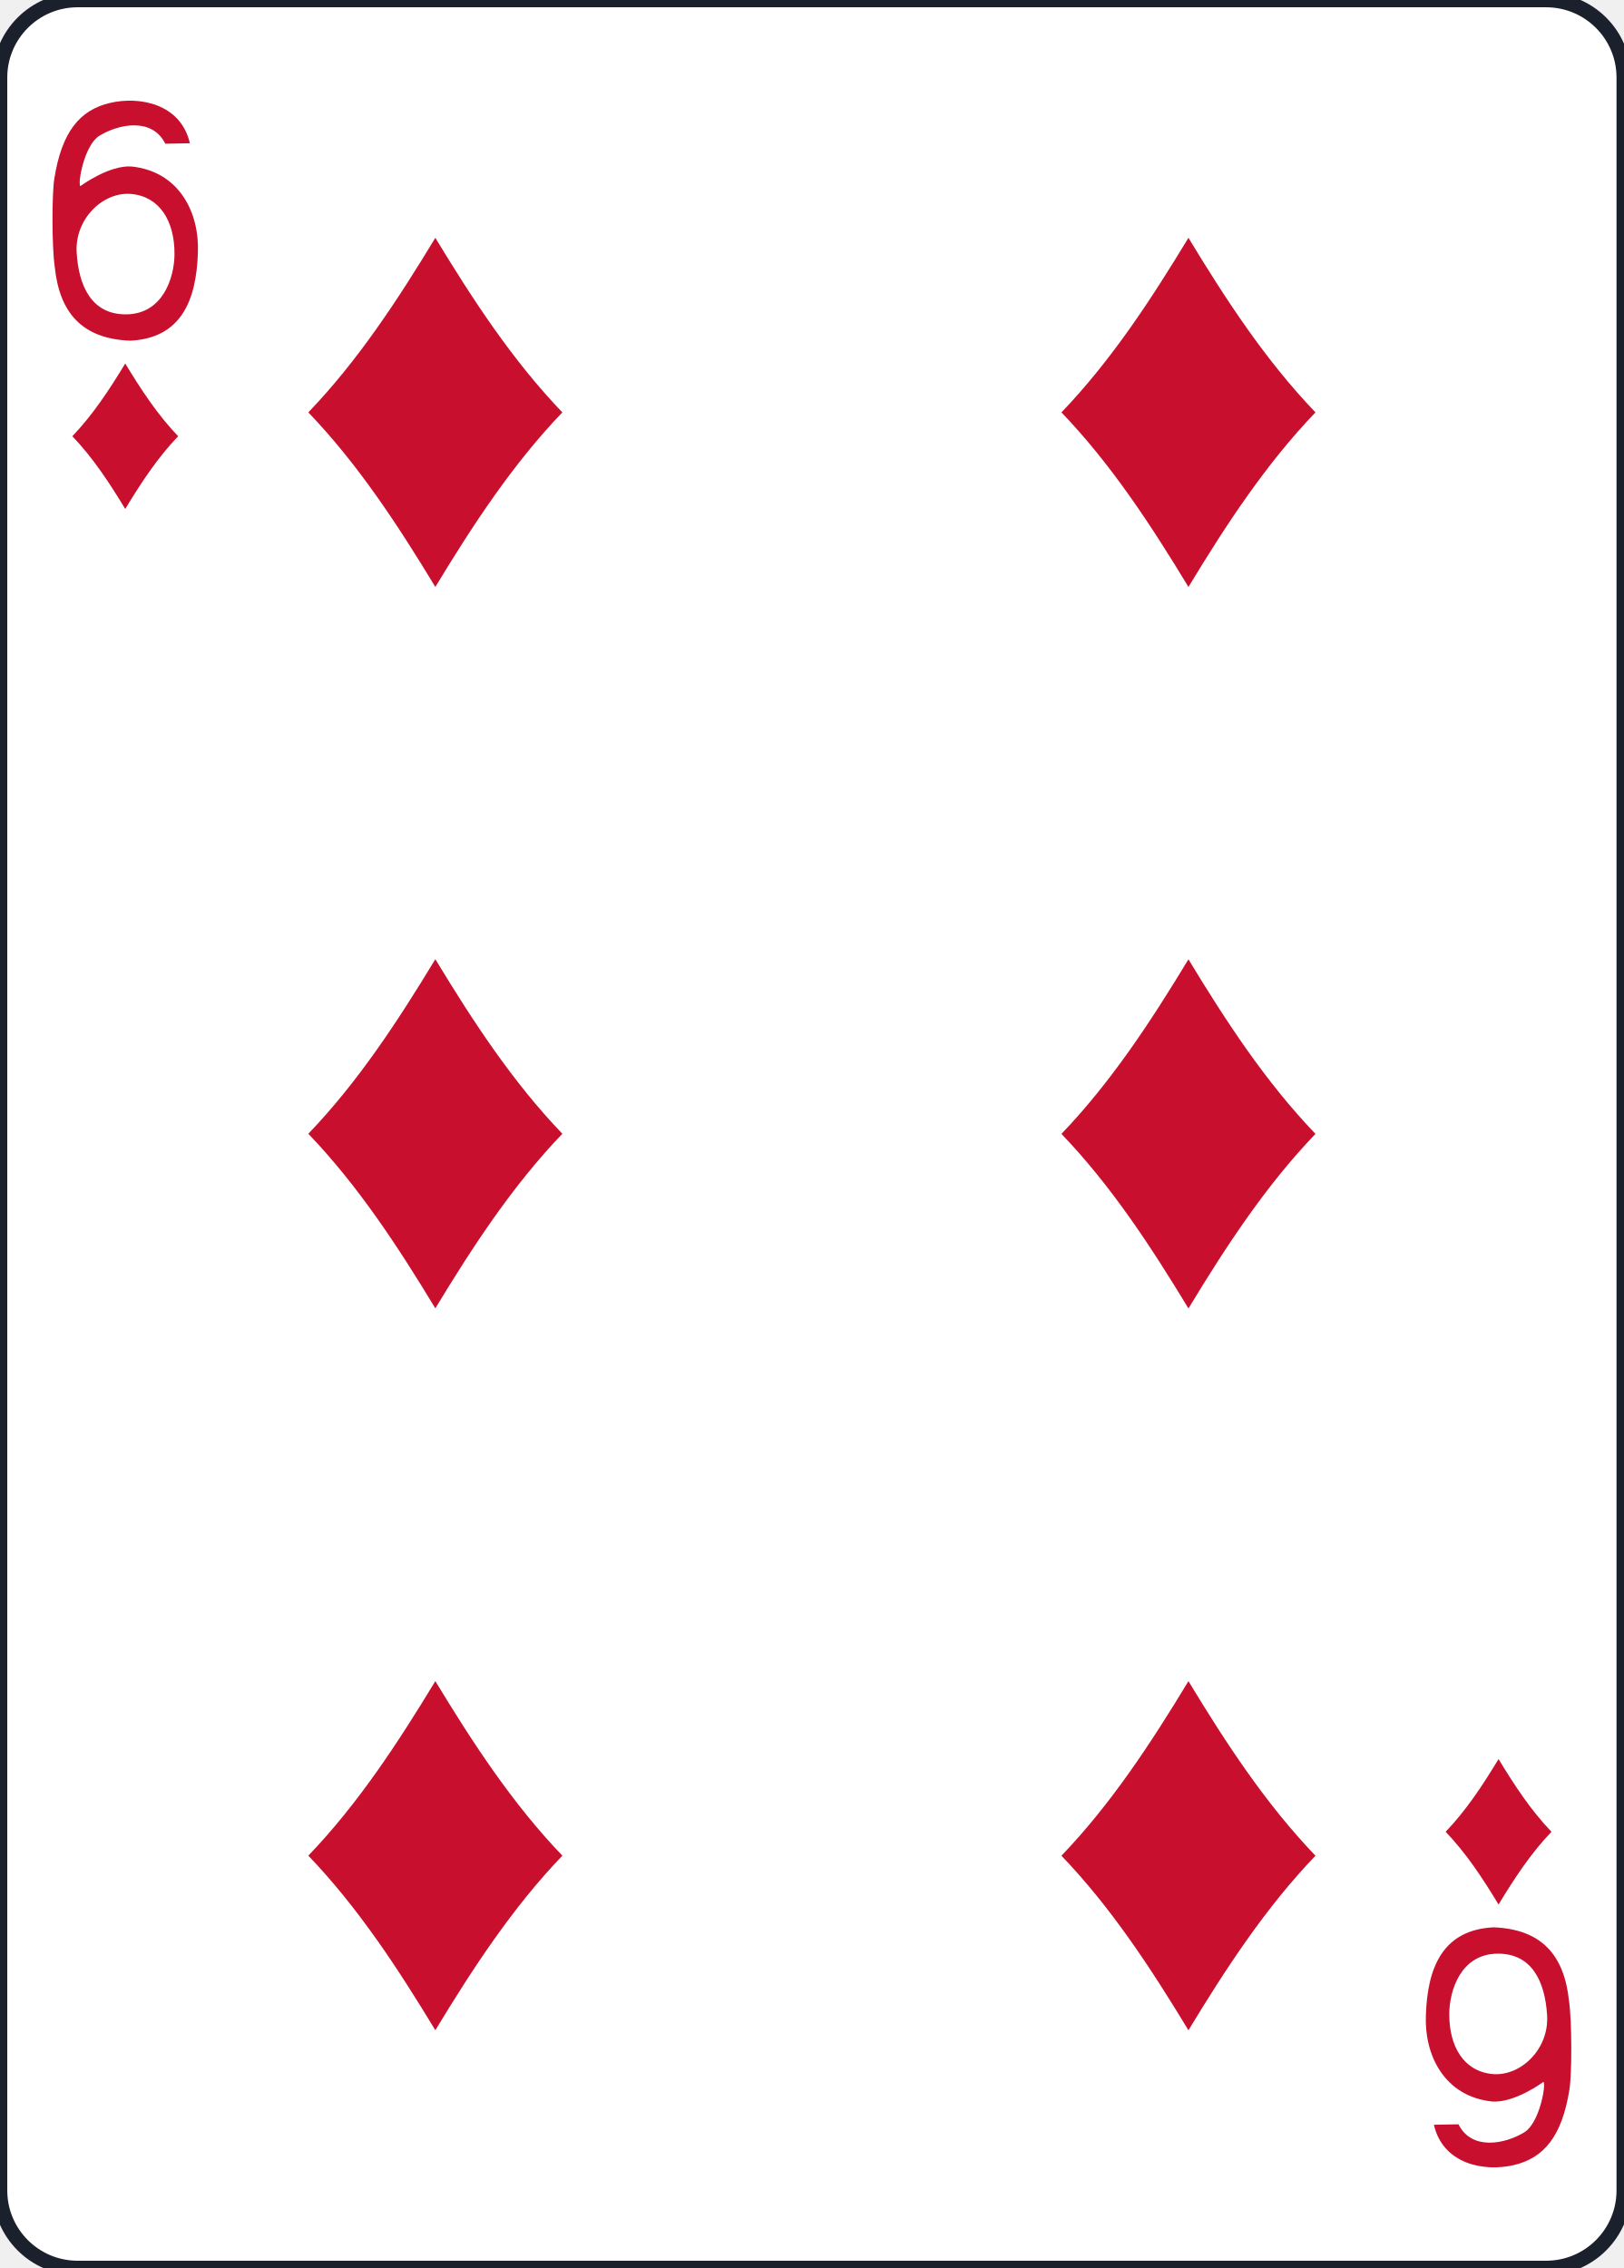
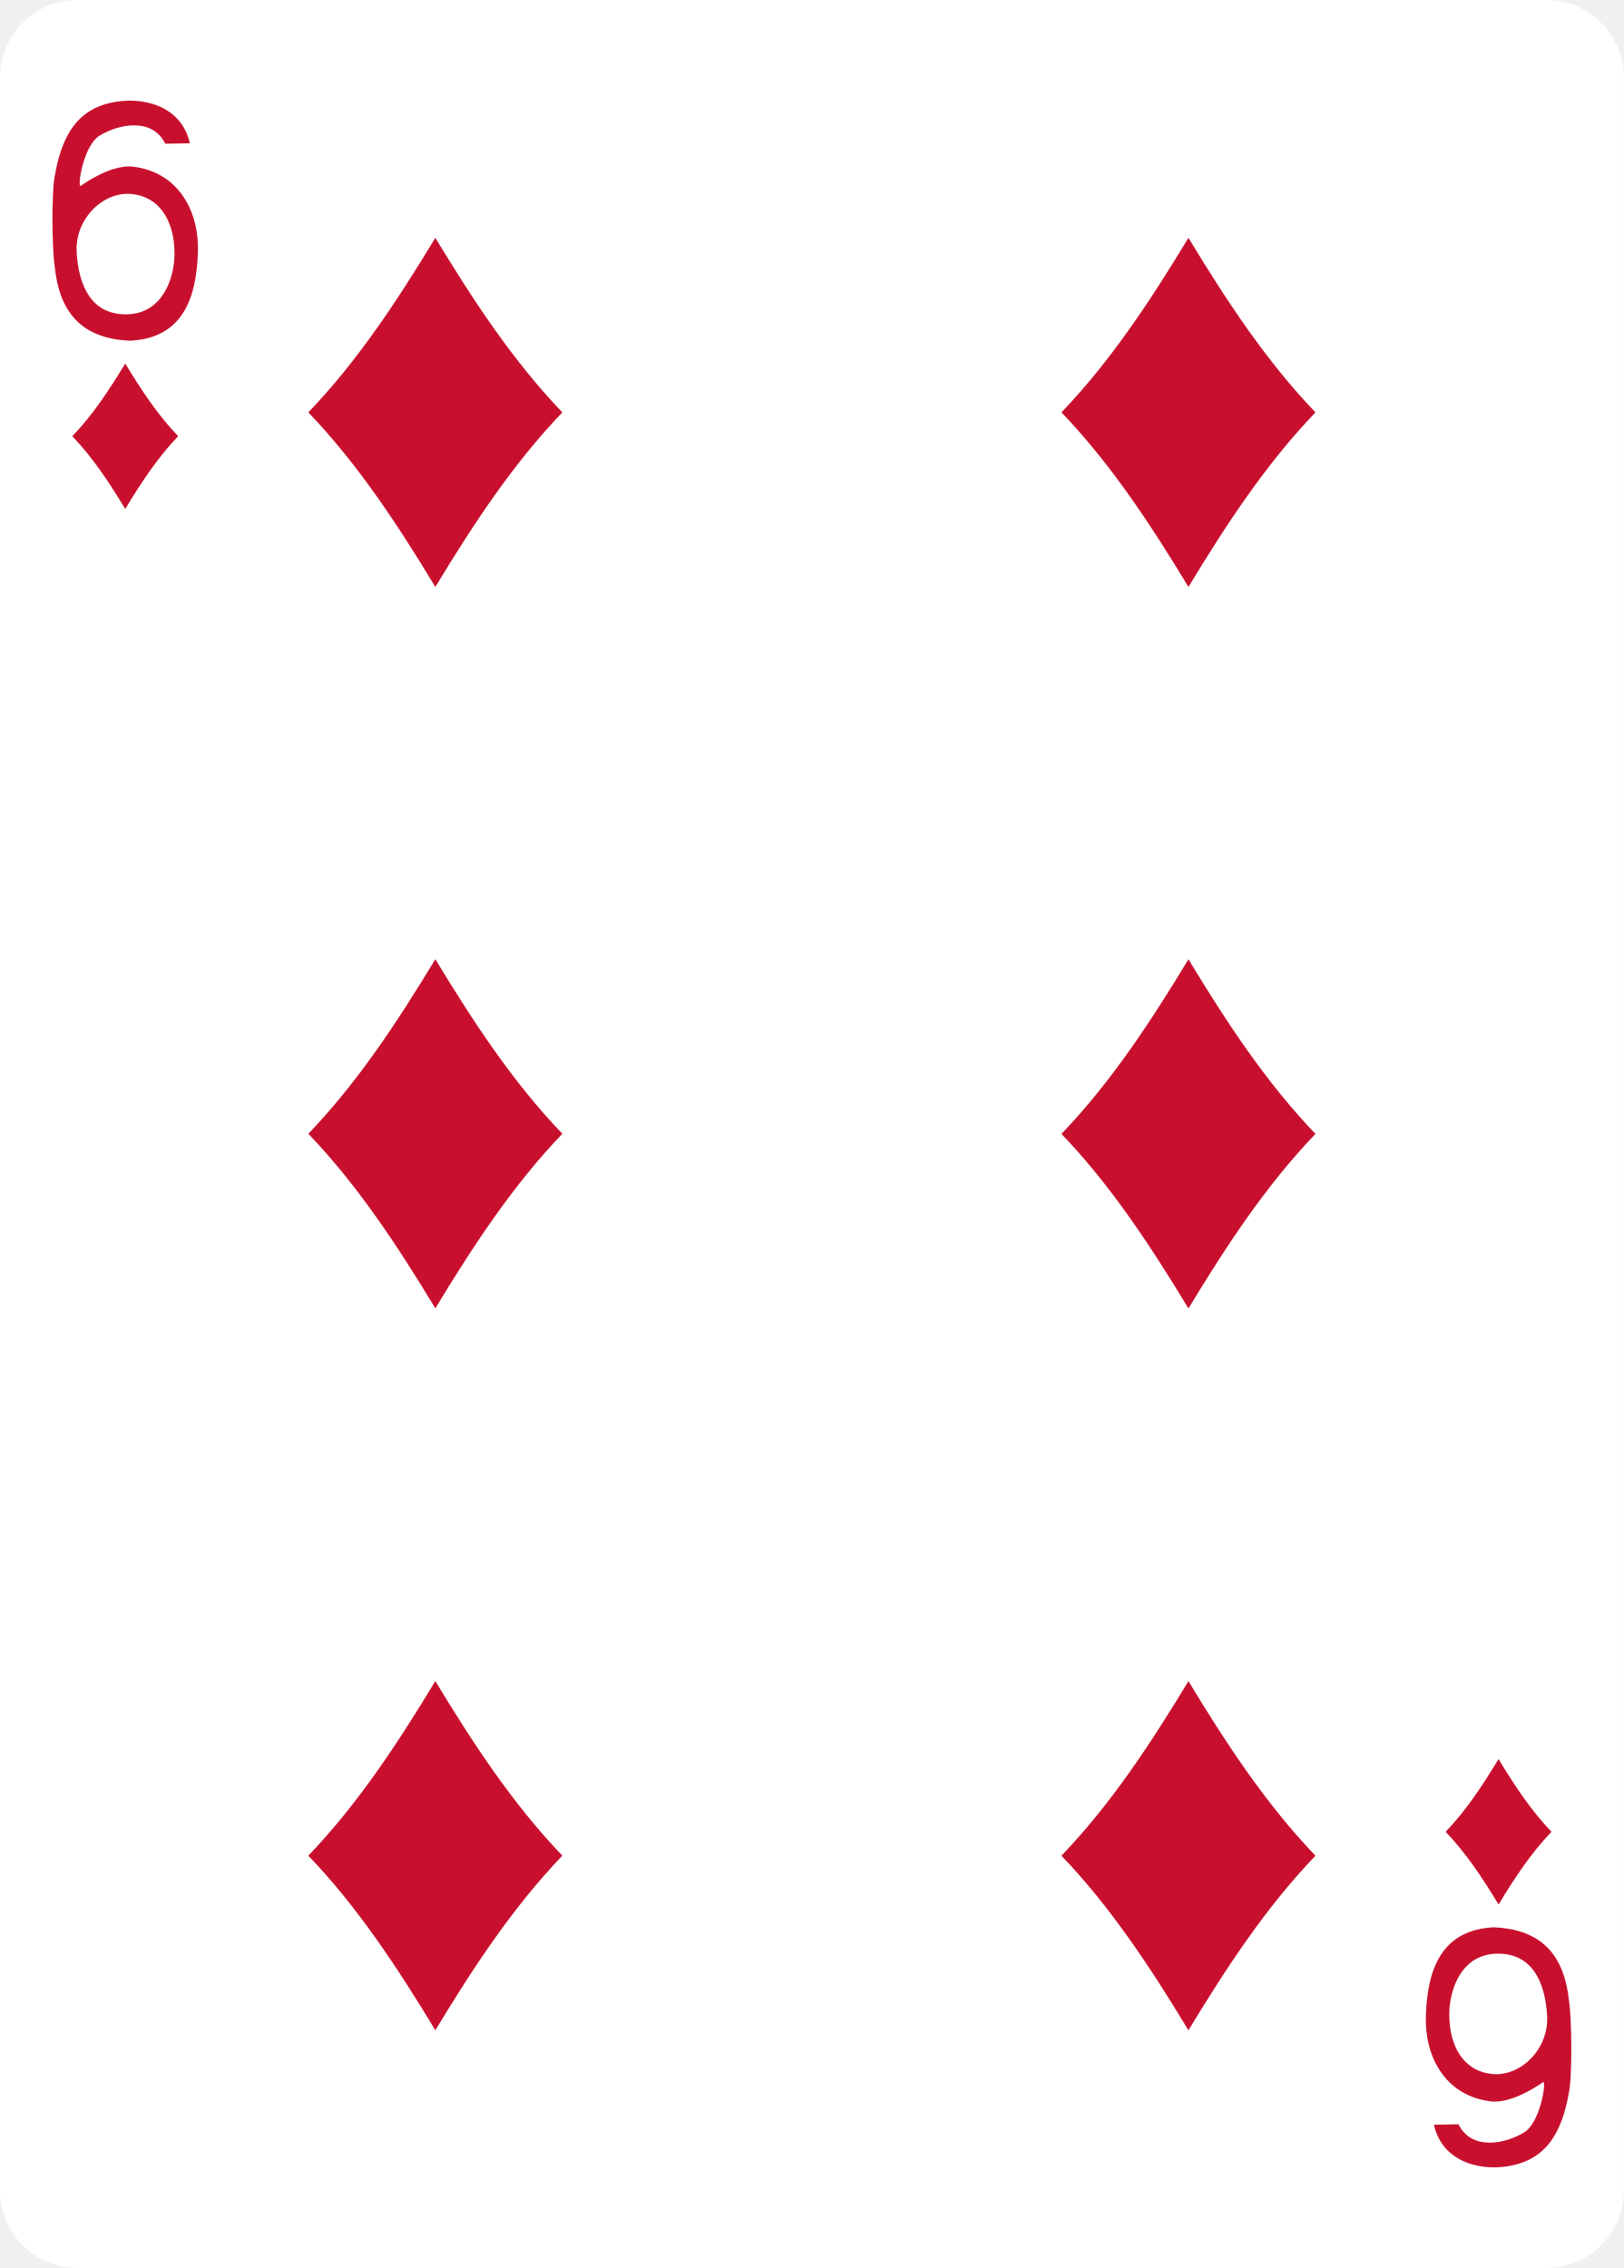
<svg xmlns="http://www.w3.org/2000/svg" width="63mm" height="88mm" viewBox="0 0 238.111 332.599" version="1.1" id="svg8">
  <defs id="defs2" />
  <g id="layer1" transform="translate(-23.95077,-1075.635)">
    <g transform="matrix(1.06667,0,0,1.06667,-1879.16,1108.11)" id="DIAMOND-6">
-       <rect ry="10.664" rx="10.678" style="display:inline;fill:#ffffff;fill-opacity:1;stroke:#1A202C;stroke-width:2;stroke-miterlimit:4;stroke-dasharray:none;stroke-opacity:1" id="rect6758-6" width="223.228" height="311.811" x="1784.161" y="-30.445" />
+       <rect ry="10.664" rx="10.678" style="display:inline;fill:#ffffff;fill-opacity:1;stroke:none;stroke-width:2;stroke-miterlimit:4;stroke-dasharray:none;stroke-opacity:1" id="rect6758-6" width="223.228" height="311.811" x="1784.161" y="-30.445" />
      <path style="display:inline;opacity:1;fill:#c8102e;fill-opacity:1" d="m 1801.378,39.528 c -2.161,-3.569 -4.434,-7.037 -7.275,-10 2.841,-2.963 5.114,-6.431 7.275,-10 2.161,3.569 4.434,7.037 7.275,10 -2.841,2.963 -5.114,6.431 -7.275,10 z" id="path6790-5" />
      <path style="display:inline;opacity:1;fill:#c8102e;fill-opacity:1" d="m 1947.541,50.25 c -5.186,-8.565 -10.643,-16.889 -17.461,-24 6.819,-7.111 12.275,-15.435 17.461,-24 5.186,8.565 10.642,16.889 17.461,24 -6.819,7.111 -12.275,15.435 -17.461,24 z" id="path6792-5" />
      <path id="path6794-1" d="m 1990.172,231.393 c -2.161,-3.569 -4.434,-7.037 -7.275,-10 2.841,-2.963 5.114,-6.431 7.275,-10 2.161,3.569 4.434,7.037 7.275,10 -2.841,2.963 -5.114,6.431 -7.275,10 z" style="display:inline;opacity:1;fill:#c8102e;fill-opacity:1" />
      <path style="display:inline;opacity:1;fill:#c8102e;fill-opacity:1" d="m 1844.008,50.25 c -5.186,-8.565 -10.643,-16.889 -17.461,-24 6.819,-7.111 12.275,-15.435 17.461,-24 5.186,8.565 10.642,16.889 17.461,24 -6.819,7.111 -12.275,15.435 -17.461,24 z" id="path6796-2" />
      <path style="display:inline;opacity:1;fill:#c8102e;fill-opacity:1" d="m 1844.008,149.428 c -5.186,-8.565 -10.643,-16.889 -17.461,-24 6.819,-7.111 12.275,-15.435 17.461,-24 5.186,8.565 10.642,16.889 17.461,24 -6.819,7.111 -12.275,15.435 -17.461,24 z" id="path6806-6" />
      <path style="display:inline;opacity:1;fill:#c8102e;fill-opacity:1" d="m 1947.541,149.444 c -5.186,-8.565 -10.643,-16.889 -17.461,-24 6.819,-7.111 12.275,-15.435 17.461,-24 5.186,8.565 10.642,16.889 17.461,24 -6.819,7.111 -12.275,15.435 -17.461,24 z" id="path6808-6" />
      <path id="path6812-0" d="m 1844.008,248.676 c -5.186,-8.565 -10.643,-16.889 -17.461,-24 6.819,-7.111 12.275,-15.435 17.461,-24 5.186,8.565 10.642,16.889 17.461,24 -6.819,7.111 -12.275,15.435 -17.461,24 z" style="display:inline;opacity:1;fill:#c8102e;fill-opacity:1" />
      <path id="path6814-4" d="m 1947.541,248.683 c -5.186,-8.565 -10.643,-16.889 -17.461,-24 6.819,-7.111 12.275,-15.435 17.461,-24 5.186,8.565 10.642,16.889 17.461,24 -6.819,7.111 -12.275,15.435 -17.461,24 z" style="display:inline;opacity:1;fill:#c8102e;fill-opacity:1" />
      <path d="m 1791.686,6.24 c -0.406,-2.777 -0.396,-9.957 -0.064,-12.081 1.025,-6.507 3.51,-9.485 7.673,-10.456 4.043,-0.947 9.724,0.107 10.97,5.546 l -3.38,0.066 c -1.828,-3.677 -6.454,-2.695 -9.06,-1.095 -2.079,1.274 -3.019,6.595 -2.616,6.922 0,0 3.932,-2.912 7.032,-2.698 6.624,0.69 9.356,6.435 9.124,11.859 -0.211,6.525 -2.28,11.744 -9.301,12.091 -6.675,-0.258 -9.734,-3.897 -10.377,-10.152 v 0 z m 16.463,-1.723 c 0.036,-4.527 -2.018,-7.92 -5.91,-8.292 -3.888,-0.374 -7.811,3.42 -7.539,8.035 0.271,4.634 2.065,8.533 6.781,8.512 5.072,-0.02 6.644,-5.032 6.669,-8.255 z m 0,0" id="path23-5-3-5-5" style="opacity:1;fill:#c8102e;fill-opacity:1" />
      <path d="m 1999.862,244.681 c 0.406,2.777 0.396,9.957 0.064,12.082 -1.025,6.507 -3.51,9.485 -7.673,10.456 -4.043,0.947 -9.724,-0.107 -10.97,-5.546 l 3.38,-0.065 c 1.828,3.677 6.454,2.695 9.06,1.095 2.079,-1.274 3.019,-6.595 2.616,-6.922 0,0 -3.932,2.912 -7.032,2.698 -6.624,-0.69 -9.356,-6.435 -9.124,-11.859 0.211,-6.525 2.28,-11.743 9.301,-12.091 6.675,0.258 9.734,3.897 10.377,10.152 v 0 z m -16.463,1.723 c -0.036,4.527 2.018,7.92 5.91,8.292 3.888,0.374 7.811,-3.42 7.539,-8.035 -0.271,-4.634 -2.065,-8.533 -6.781,-8.512 -5.072,0.02 -6.644,5.032 -6.669,8.255 z m 0,0" id="path23-6-5-6-6" style="opacity:1;fill:#c8102e;fill-opacity:1" />
    </g>
  </g>
  <g id="g862-0" transform="translate(-353.5494,102.7736)">
    <rect style="opacity:1;vector-effect:none;fill:#006614;fill-opacity:1;stroke:#1A202C;stroke-width:1.748;stroke-linecap:butt;stroke-linejoin:miter;stroke-miterlimit:4;stroke-dasharray:none;stroke-dashoffset:0;stroke-opacity:1" id="rect22845-2-8" width="1659.913" height="794.398" x="-356.473" y="-1029.682" rx="144.482" ry="124.682" />
    <text id="text5630-0-9" y="-935.813" x="472.194" style="font-style:normal;font-variant:normal;font-weight:normal;font-stretch:normal;font-size:42.667px;line-height:125%;font-family:Carlito;-inkscape-font-specification:'Carlito, Normal';text-align:center;letter-spacing:0px;word-spacing:0px;writing-mode:lr-tb;text-anchor:middle;fill:#ffffff;fill-opacity:1;stroke:#1A202C;stroke-width:1.067px;stroke-linecap:butt;stroke-linejoin:miter;stroke-opacity:1" xml:space="preserve">
      <tspan style="font-style:normal;font-variant:normal;font-weight:normal;font-stretch:normal;font-size:48px;line-height:125%;font-family:Carlito;-inkscape-font-specification:'Carlito, Normal';text-align:center;writing-mode:lr-tb;text-anchor:middle;fill:#ffffff;fill-opacity:1;stroke-width:1.067px" id="tspan4923-1" y="-935.813" x="472.194">Single Playing Card from:</tspan>
      <tspan style="font-style:normal;font-variant:normal;font-weight:normal;font-stretch:normal;font-size:48px;line-height:125%;font-family:Carlito;-inkscape-font-specification:'Carlito, Normal';text-align:center;writing-mode:lr-tb;text-anchor:middle;fill:#ffffff;fill-opacity:1;stroke-width:1.067px" id="tspan5035-8" y="-875.813" x="472.194">Standard Edition - Color Set - Bordered </tspan>
      <tspan y="-820.48" x="472.194" id="tspan12311-7" />
      <tspan style="font-style:normal;font-variant:normal;font-weight:normal;font-stretch:normal;font-size:48px;line-height:125%;font-family:Carlito;-inkscape-font-specification:'Carlito, Normal';text-align:center;writing-mode:lr-tb;text-anchor:middle;fill:#ffaaaa;fill-opacity:1;stroke-width:1.067px" id="tspan4927-1" y="-762.48" x="472.194">Copyright 2011, 2020 - Chris Aguilar - conjurenation@gmail.com</tspan>
      <tspan id="tspan12344-3" y="-707.147" x="472.194" />
      <tspan style="font-style:normal;font-variant:normal;font-weight:normal;font-stretch:normal;font-size:48px;line-height:125%;font-family:Carlito;-inkscape-font-specification:'Carlito, Normal';text-align:center;writing-mode:lr-tb;text-anchor:middle;fill:#ffffff;fill-opacity:1;stroke-width:1.067px" id="tspan4931-2" y="-649.147" x="472.194">https://totalnonsense.com/open-source-vector-playing-cards/</tspan>
      <tspan id="tspan4929-3" y="-593.813" x="472.194" />
      <tspan style="font-style:normal;font-variant:normal;font-weight:normal;font-stretch:normal;font-size:48px;line-height:125%;font-family:Carlito;-inkscape-font-specification:'Carlito, Normal';text-align:center;writing-mode:lr-tb;text-anchor:middle;fill:#ffaaaa;fill-opacity:1;stroke-width:1.067px" id="tspan4919-5" y="-535.813" x="472.194">Licensed under:</tspan>
      <tspan id="tspan1594-5-6" style="font-style:normal;font-variant:normal;font-weight:normal;font-stretch:normal;font-size:48px;line-height:125%;font-family:Carlito;-inkscape-font-specification:'Carlito, Normal';text-align:center;writing-mode:lr-tb;text-anchor:middle;fill:#ffaaaa;fill-opacity:1;stroke-width:1.067px" y="-475.813" x="472.194">LGPL 3.0</tspan>
      <tspan style="font-style:normal;font-variant:normal;font-weight:normal;font-stretch:normal;font-size:48px;line-height:125%;font-family:Carlito;-inkscape-font-specification:'Carlito, Normal';text-align:center;writing-mode:lr-tb;text-anchor:middle;fill:#ffaaaa;fill-opacity:1;stroke-width:1.067px" y="-415.813" x="472.194" id="tspan12253-3-1">https://www.gnu.org/licenses/lgpl-3.0.html</tspan>
      <tspan id="tspan5031-6" y="-360.48" x="472.194" />
      <tspan style="font-style:normal;font-variant:normal;font-weight:normal;font-stretch:normal;font-size:48px;line-height:125%;font-family:Carlito;-inkscape-font-specification:'Carlito, Normal';text-align:center;writing-mode:lr-tb;text-anchor:middle;fill:#ffffff;fill-opacity:1;stroke-width:1.067px" id="tspan5033-1" y="-302.48" x="472.194">Each Card Measures (63mm x 88mm)</tspan>
      <tspan id="tspan5634-6-0" y="-247.147" x="472.194" />
    </text>
  </g>
</svg>
